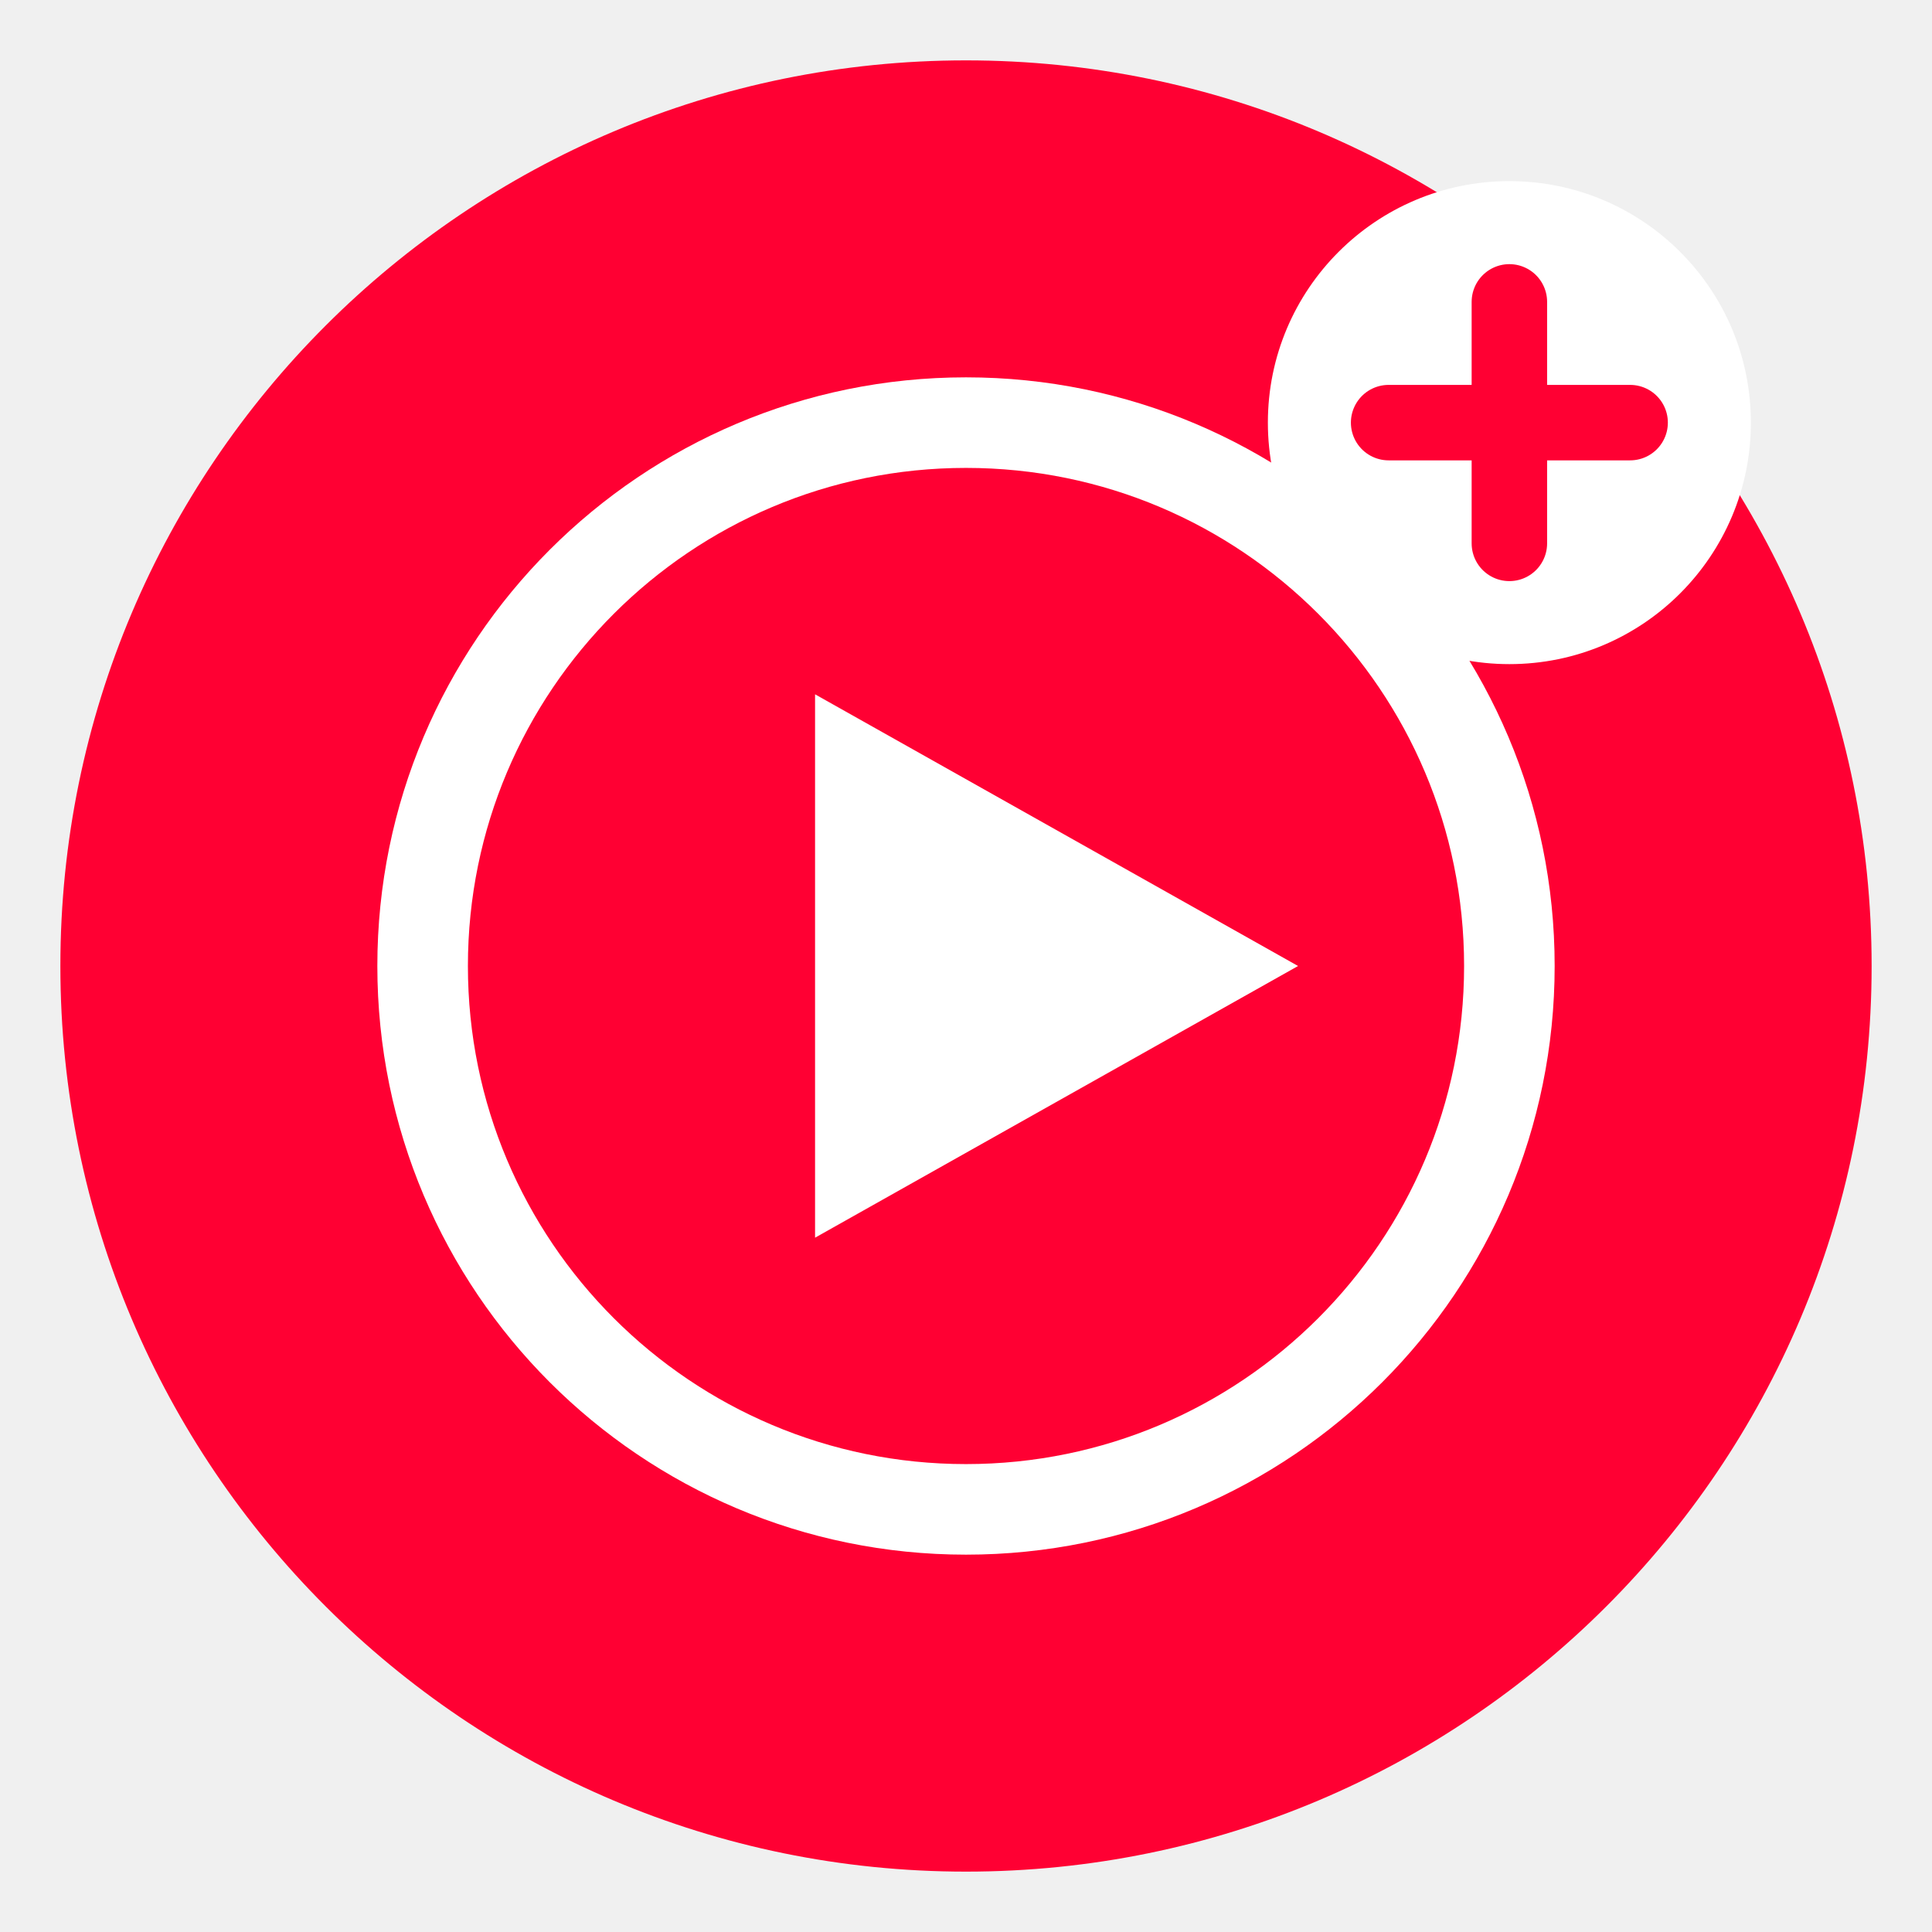
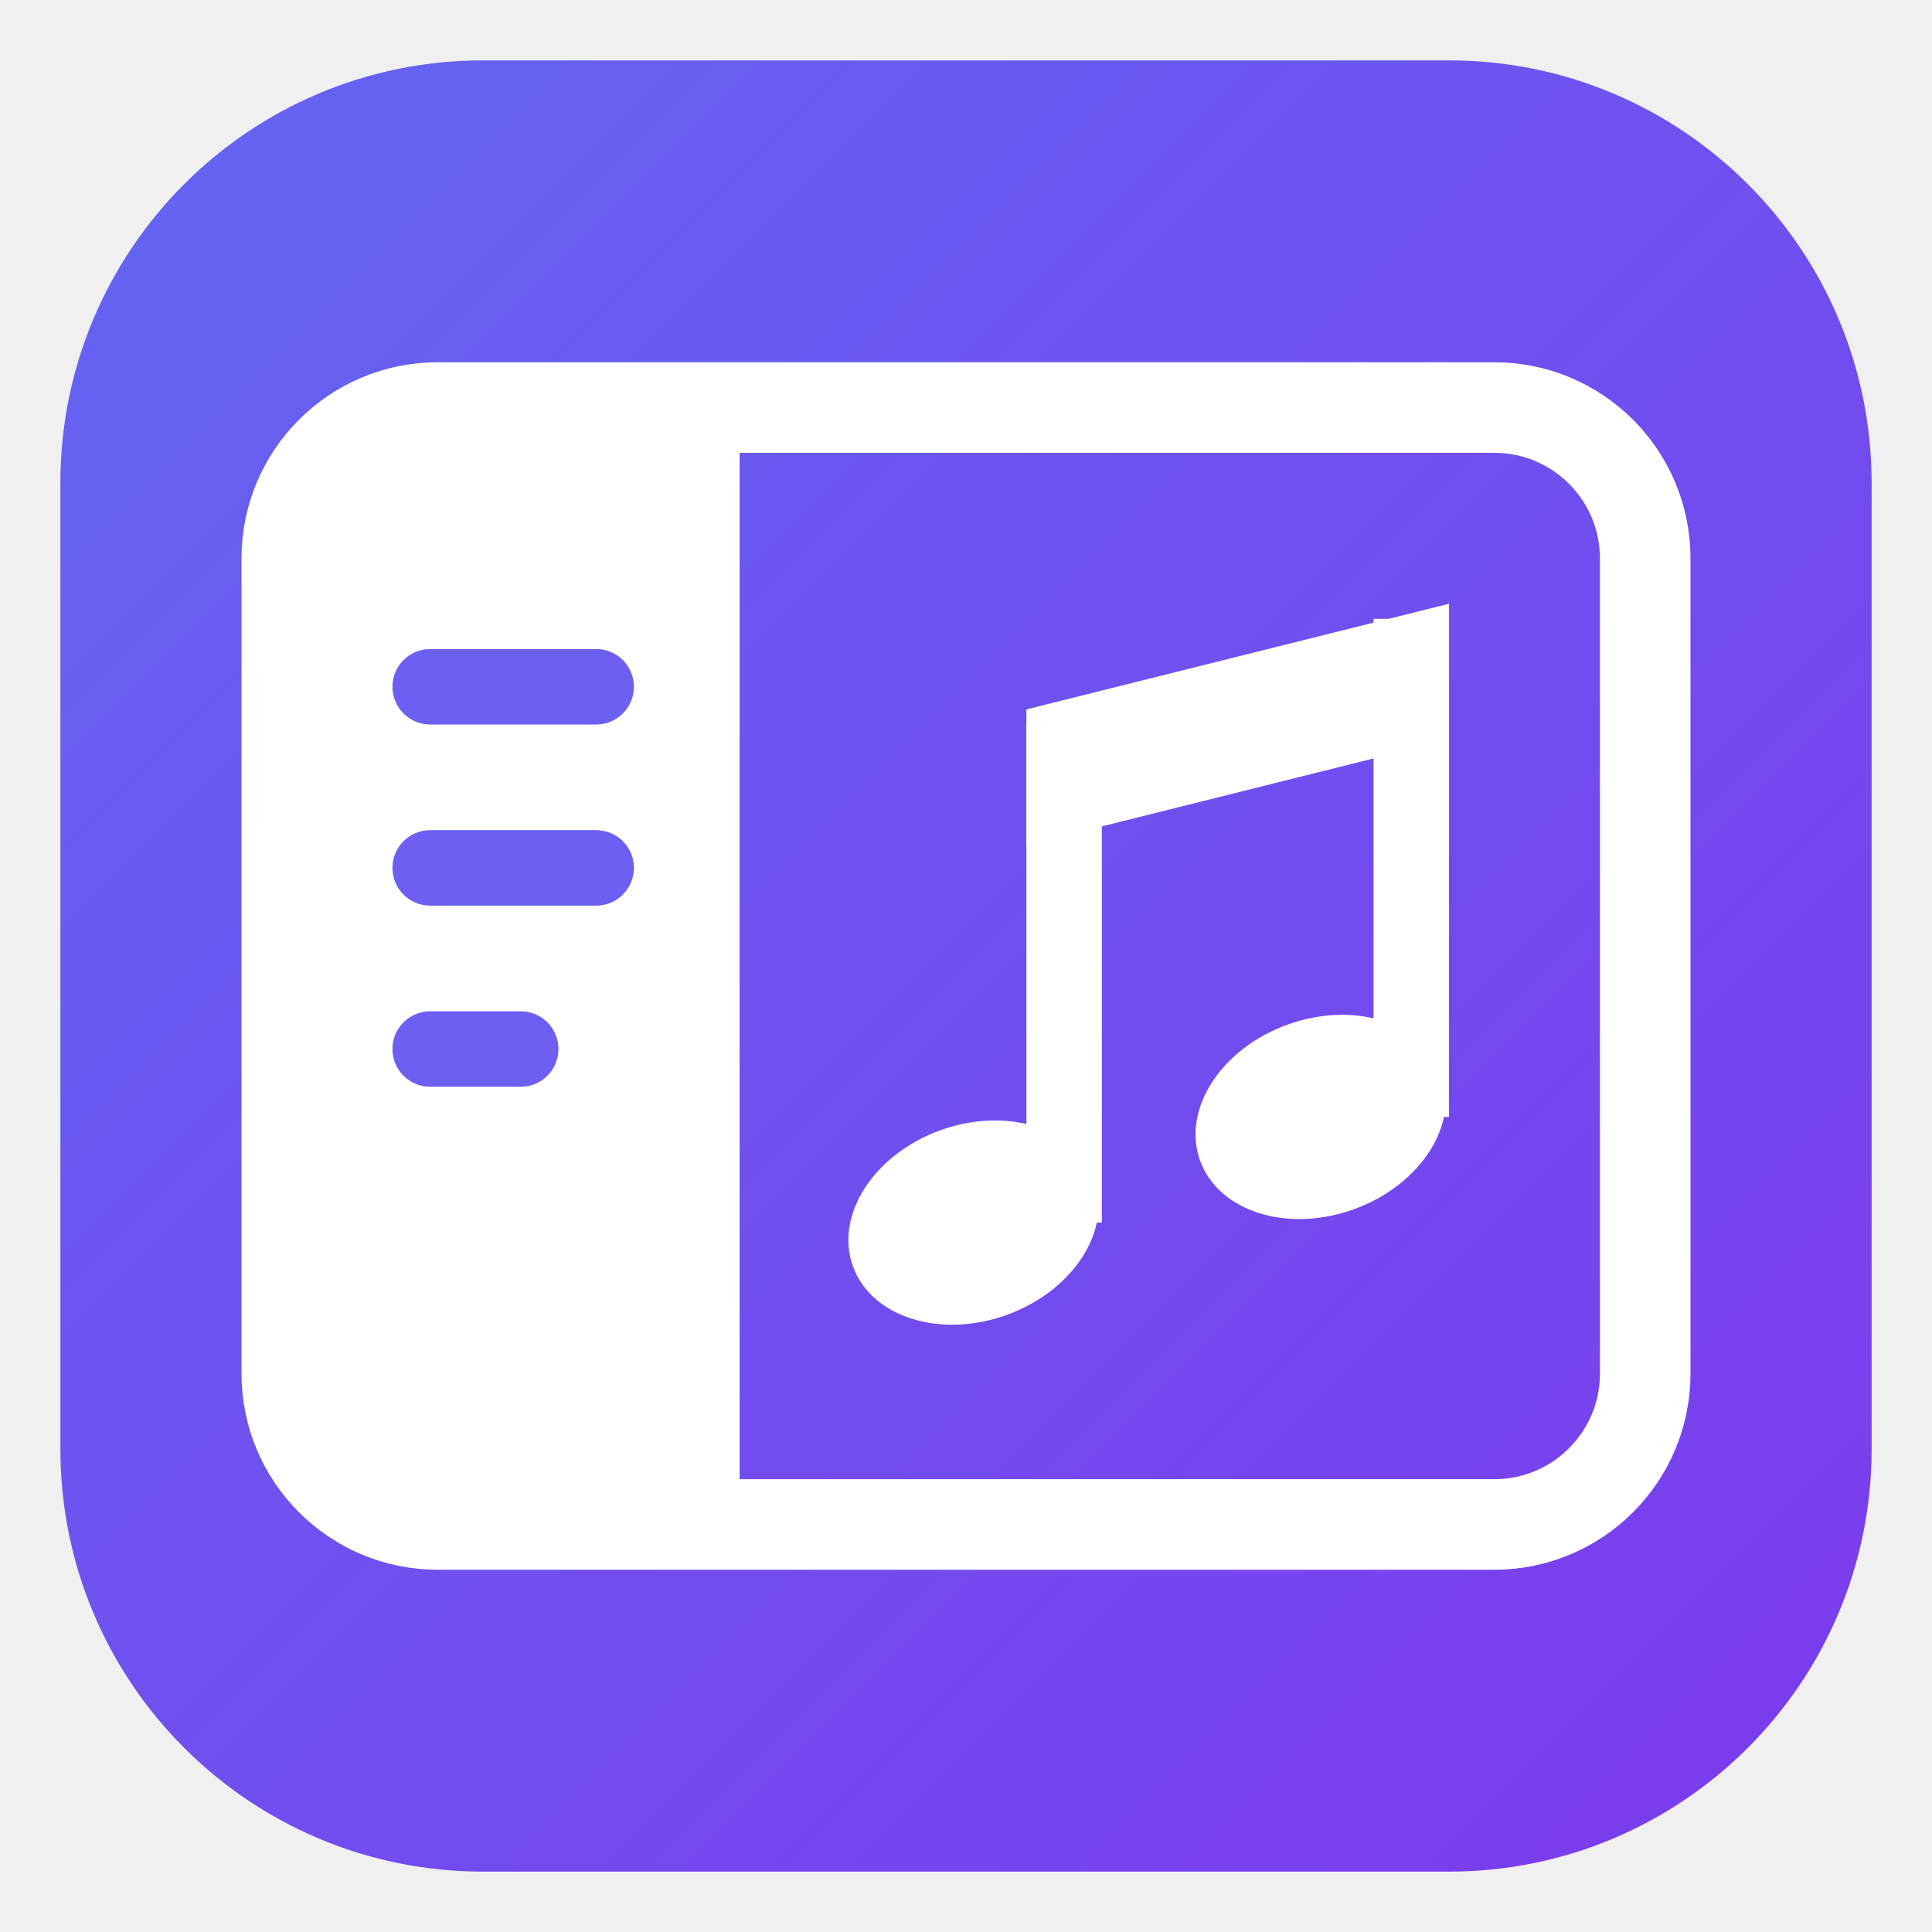
- <svg xmlns="http://www.w3.org/2000/svg" viewBox="0 0 64 64">
-   <circle cx="32" cy="32" r="30" fill="#ff0033" />
-   <circle cx="32" cy="32" r="18" fill="none" stroke="#fff" stroke-width="3" />
-   <path d="M27 23 L43 32 L27 41 Z" fill="#fff" />
-   <circle cx="50" cy="14" r="8" fill="#fff" />
-   <path d="M46 14 h8 M50 10 v8" stroke="#ff0033" stroke-width="2.5" stroke-linecap="round" />
+ <svg xmlns="http://www.w3.org/2000/svg" viewBox="0 0 128 128">
+   <defs>
+     <linearGradient id="bg" x1="0" y1="0" x2="1" y2="1">
+       <stop offset="0" stop-color="#6366f1" />
+       <stop offset="1" stop-color="#7c3aed" />
+     </linearGradient>
+   </defs>
+   <rect x="4" y="4" width="120" height="120" rx="28" fill="url(#bg)" />
+   <rect x="19" y="27" width="90" height="74" rx="10" fill="none" stroke="#ffffff" stroke-width="6" />
+   <path d="M19 37a10 10 0 0 1 10-10h20v74H29a10 10 0 0 1-10-10z" fill="#ffffff" />
+   <rect x="26" y="43" width="16" height="5" rx="2.5" fill="#6d5ff2" />
+   <rect x="26" y="55" width="16" height="5" rx="2.5" fill="#6d5ff2" />
+   <rect x="26" y="67" width="11" height="5" rx="2.5" fill="#6d5ff2" />
+   <path d="M68 47 L96 40 L96 49 L68 56 Z" fill="#ffffff" />
+   <rect x="68" y="48" width="5" height="33" fill="#ffffff" />
+   <rect x="91" y="41" width="5" height="33" fill="#ffffff" />
+   <ellipse cx="64.5" cy="81" rx="8.5" ry="6.5" transform="rotate(-20 64.5 81)" fill="#ffffff" />
+   <ellipse cx="87.5" cy="74" rx="8.5" ry="6.5" transform="rotate(-20 87.5 74)" fill="#ffffff" />
</svg>
